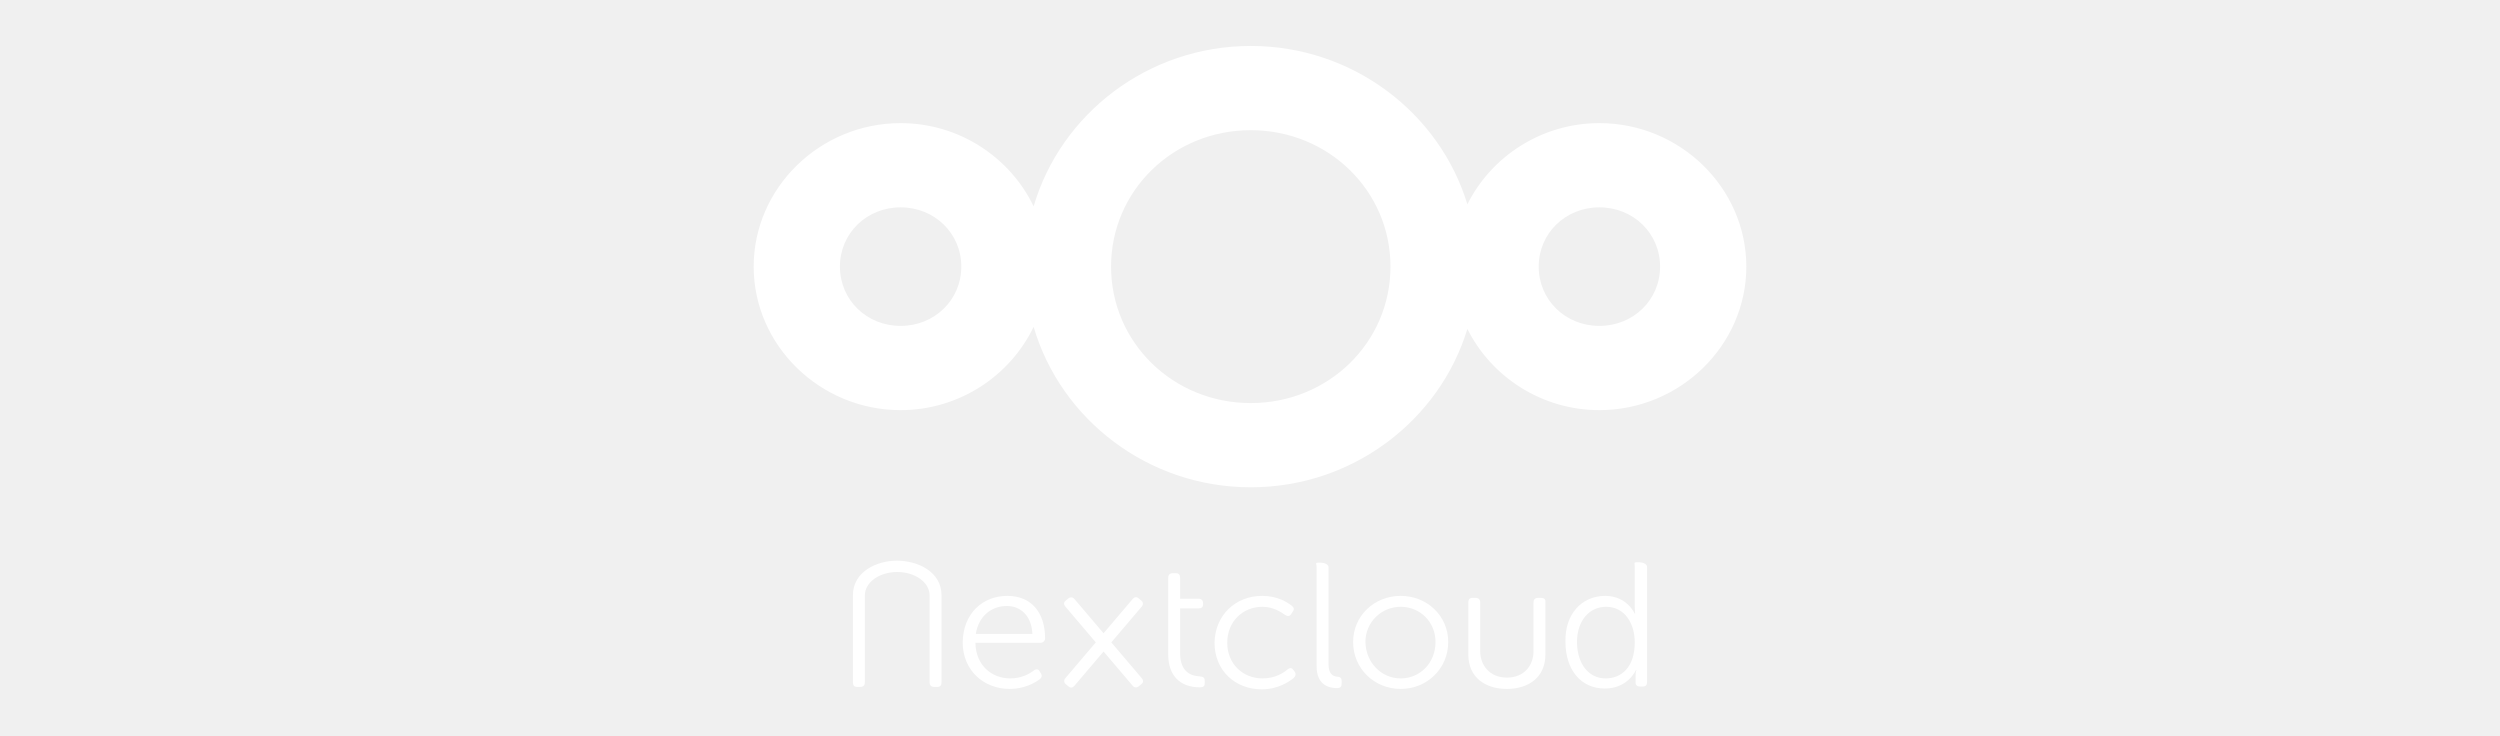
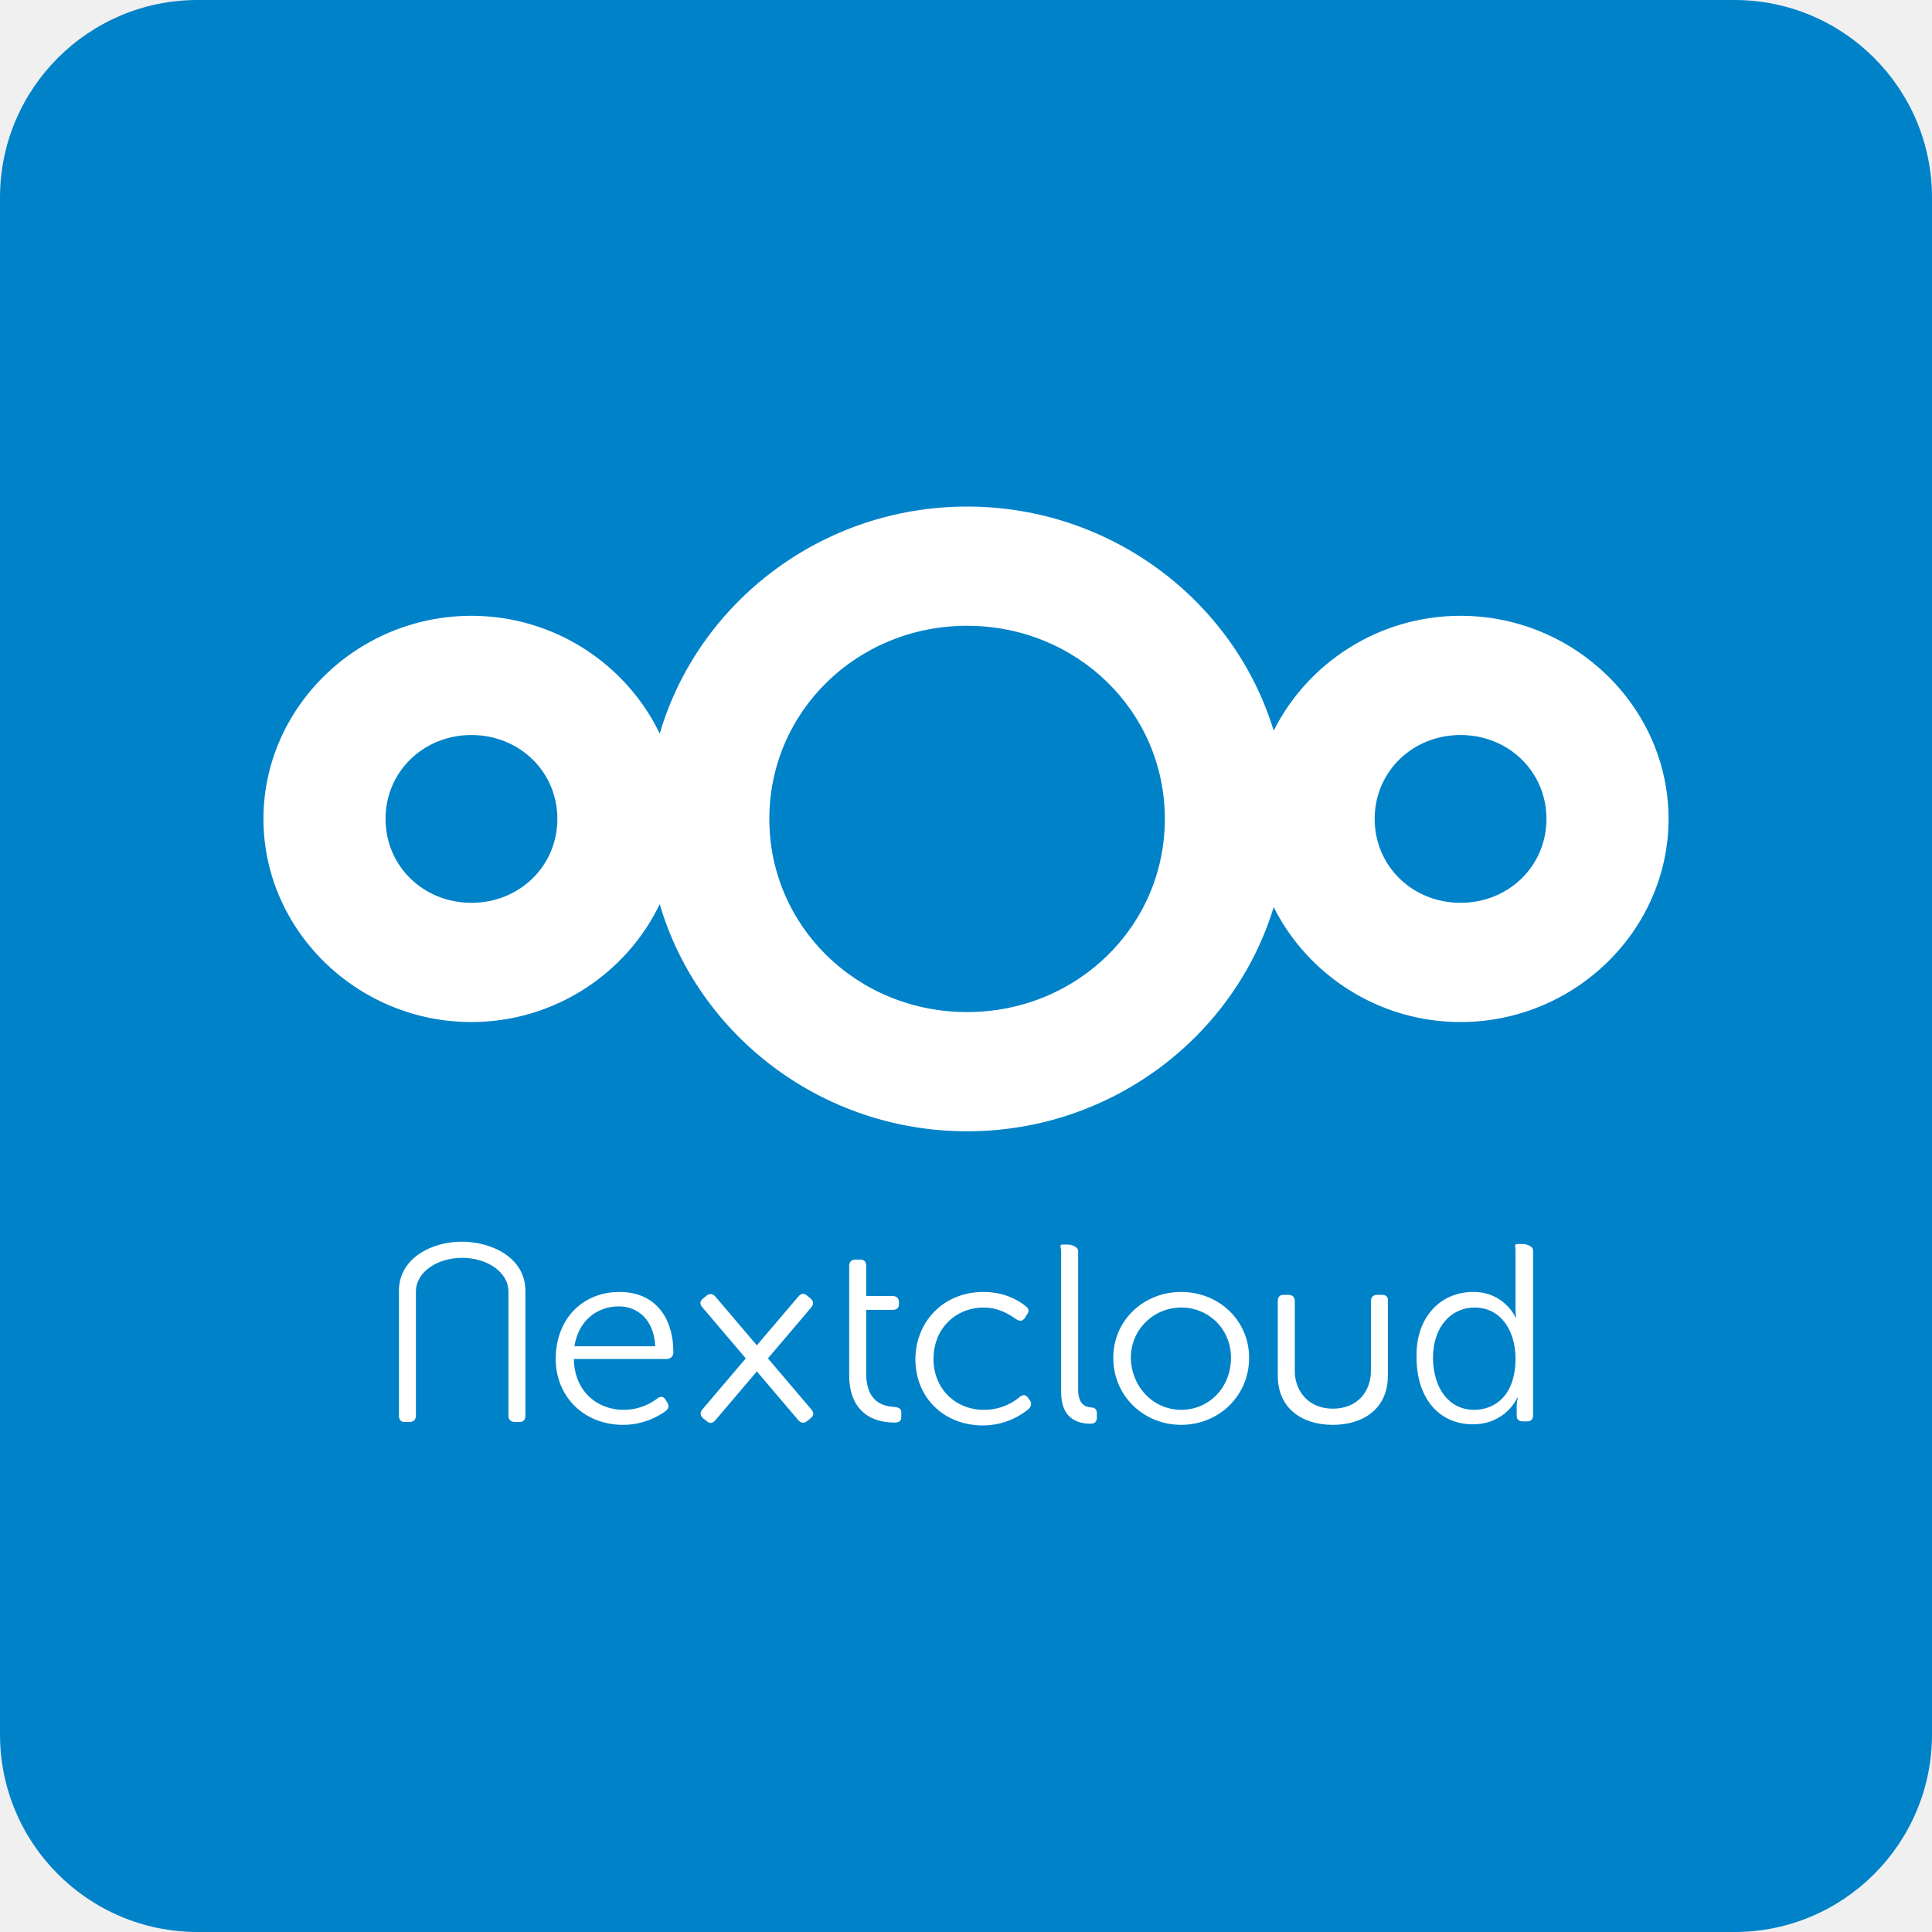
- <svg xmlns="http://www.w3.org/2000/svg" width="272" height="80" viewBox="0 0 272 80" fill="none">
-   <path d="M136.082 5C124.888 5 115.399 12.412 112.459 22.454C109.903 17.128 104.364 13.396 97.985 13.396C89.212 13.396 82 20.439 82 29.007C82 37.576 89.212 44.622 97.985 44.622C104.364 44.622 109.903 40.888 112.459 35.561C115.399 45.604 124.888 53.018 136.082 53.018C147.194 53.018 156.634 45.716 159.65 35.786C162.253 40.992 167.723 44.622 174.012 44.622C182.785 44.622 190 37.576 190 29.007C190 20.439 182.785 13.396 174.012 13.396C167.723 13.396 162.253 17.023 159.65 22.229C156.634 12.3 147.194 5 136.082 5ZM136.082 14.164C144.533 14.164 151.284 20.754 151.284 29.007C151.284 37.261 144.533 43.854 136.082 43.854C127.632 43.854 120.884 37.261 120.884 29.007C120.884 20.754 127.632 14.164 136.082 14.164ZM97.985 22.56C101.687 22.56 104.59 25.392 104.59 29.007C104.59 32.623 101.687 35.458 97.985 35.458C94.283 35.458 91.384 32.623 91.384 29.007C91.384 25.392 94.283 22.56 97.985 22.56ZM174.012 22.56C177.714 22.56 180.616 25.392 180.616 29.007C180.616 32.623 177.714 35.458 174.012 35.458C170.309 35.458 167.41 32.623 167.41 29.007C167.41 25.392 170.309 22.56 174.012 22.56Z" fill="white" />
-   <path d="M109.603 64.831C112.235 64.831 113.707 66.68 113.707 69.453C113.707 69.717 113.484 69.937 113.216 69.937H106.124C106.169 72.403 107.908 73.811 109.915 73.811C111.164 73.811 112.056 73.283 112.502 72.931C112.77 72.755 112.993 72.799 113.127 73.063L113.261 73.283C113.395 73.503 113.35 73.724 113.127 73.9C112.592 74.296 111.432 74.956 109.871 74.956C106.971 74.956 104.741 72.887 104.741 69.893C104.786 66.724 106.927 64.831 109.603 64.831ZM112.324 68.969C112.235 66.944 110.986 65.931 109.559 65.931C107.908 65.931 106.481 66.988 106.169 68.969H112.324Z" fill="white" />
-   <path d="M127.102 62.849C127.102 62.541 127.28 62.365 127.593 62.365H127.949C128.262 62.365 128.395 62.541 128.395 62.849V65.139H130.403C130.715 65.139 130.893 65.315 130.893 65.623V65.755C130.893 66.063 130.715 66.195 130.403 66.195H128.395V71.038C128.395 73.283 129.778 73.547 130.536 73.591C130.938 73.635 131.072 73.724 131.072 74.076V74.34C131.072 74.648 130.938 74.78 130.536 74.78C128.395 74.78 127.102 73.503 127.102 71.214V62.849Z" fill="white" />
-   <path d="M137.316 64.831C139.011 64.831 140.082 65.535 140.572 65.931C140.795 66.107 140.84 66.327 140.617 66.591L140.483 66.812C140.305 67.076 140.082 67.076 139.814 66.9C139.368 66.591 138.52 66.019 137.361 66.019C135.22 66.019 133.525 67.604 133.525 69.937C133.525 72.227 135.22 73.811 137.361 73.811C138.744 73.811 139.68 73.195 140.126 72.799C140.394 72.623 140.572 72.667 140.751 72.931L140.885 73.107C141.018 73.371 140.974 73.547 140.751 73.767C140.26 74.164 139.056 75 137.272 75C134.372 75 132.142 72.931 132.142 69.937C132.187 66.944 134.417 64.831 137.316 64.831Z" fill="white" />
-   <path d="M143.249 61.705C143.249 61.397 143.07 61.221 143.383 61.221H143.739C144.052 61.221 144.542 61.397 144.542 61.705V72.227C144.542 73.459 145.122 73.591 145.568 73.635C145.791 73.635 145.97 73.767 145.97 74.076V74.384C145.97 74.692 145.836 74.868 145.479 74.868C144.676 74.868 143.249 74.604 143.249 72.491V61.705Z" fill="white" />
-   <path d="M152.393 64.831C155.248 64.831 157.567 66.988 157.567 69.849C157.567 72.755 155.248 74.956 152.393 74.956C149.538 74.956 147.219 72.755 147.219 69.849C147.219 66.988 149.538 64.831 152.393 64.831ZM152.393 73.811C154.489 73.811 156.184 72.139 156.184 69.849C156.184 67.648 154.489 66.019 152.393 66.019C150.297 66.019 148.557 67.692 148.557 69.849C148.602 72.095 150.297 73.811 152.393 73.811Z" fill="white" />
-   <path d="M174.651 64.831C177.015 64.831 177.862 66.768 177.862 66.768H177.907C177.907 66.768 177.862 66.46 177.862 66.019V61.661C177.862 61.353 177.728 61.177 178.04 61.177H178.397C178.71 61.177 179.2 61.353 179.2 61.661V74.208C179.2 74.516 179.066 74.692 178.754 74.692H178.442C178.13 74.692 177.951 74.56 177.951 74.252V73.504C177.951 73.151 178.04 72.887 178.04 72.887H177.996C177.996 72.887 177.148 74.912 174.606 74.912C171.974 74.912 170.324 72.843 170.324 69.85C170.235 66.856 172.063 64.831 174.651 64.831ZM174.695 73.812C176.345 73.812 177.862 72.667 177.862 69.894C177.862 67.912 176.836 66.019 174.74 66.019C173 66.019 171.573 67.428 171.573 69.894C171.617 72.271 172.866 73.812 174.695 73.812Z" fill="white" />
-   <path d="M93.246 74.736H93.603C93.915 74.736 94.094 74.56 94.094 74.252V64.799C94.094 63.302 95.744 62.233 97.618 62.233C99.491 62.233 101.141 63.302 101.141 64.799V74.252C101.141 74.56 101.32 74.736 101.632 74.736H101.989C102.301 74.736 102.435 74.56 102.435 74.252V64.743C102.435 62.233 99.892 61.001 97.573 61.001C95.343 61.001 92.8 62.233 92.8 64.743V74.252C92.8 74.56 92.934 74.736 93.246 74.736Z" fill="white" />
-   <path d="M167.692 65.051H167.336C167.023 65.051 166.845 65.227 166.845 65.535V70.862C166.845 72.359 165.864 73.724 163.946 73.724C162.072 73.724 161.046 72.359 161.046 70.862V65.535C161.046 65.227 160.868 65.051 160.556 65.051H160.199C159.886 65.051 159.753 65.227 159.753 65.535V71.214C159.753 73.724 161.626 74.956 163.946 74.956C166.265 74.956 168.138 73.724 168.138 71.214V65.535C168.183 65.227 168.005 65.051 167.692 65.051Z" fill="white" />
-   <path d="M123.537 64.978C123.428 64.996 123.323 65.068 123.222 65.186L120.066 68.899L116.911 65.186C116.81 65.068 116.697 65.003 116.579 64.993C116.461 64.983 116.338 65.027 116.219 65.126L115.945 65.353C115.706 65.551 115.718 65.77 115.919 66.006L119.223 69.891L117.03 72.469C117.028 72.472 117.027 72.474 117.026 72.475L115.919 73.776C115.718 74.013 115.741 74.261 115.98 74.459L116.254 74.684C116.493 74.883 116.71 74.833 116.911 74.597L120.067 70.884L122.112 73.291C122.114 73.292 122.115 73.293 122.117 73.295L123.223 74.597C123.424 74.833 123.675 74.854 123.914 74.656L124.188 74.43C124.427 74.232 124.415 74.013 124.214 73.776L120.91 69.892L123.103 67.313C123.105 67.311 123.106 67.309 123.107 67.307L124.214 66.006C124.415 65.77 124.392 65.521 124.153 65.323L123.879 65.097C123.76 64.998 123.646 64.961 123.537 64.978Z" fill="white" />
+ <svg xmlns="http://www.w3.org/2000/svg" width="88" height="88" viewBox="0 0 88 88" fill="none">
+   <rect width="88" height="88" rx="9" fill="#0082C9" />
+   <path fill-rule="evenodd" clip-rule="evenodd" d="M30.05 33.416C31.792 27.465 37.415 23.073 44.049 23.073C50.633 23.073 56.227 27.399 58.015 33.283C59.557 30.198 62.799 28.049 66.525 28.049C71.724 28.049 76 32.222 76 37.3C76 42.377 71.724 46.553 66.525 46.553C62.799 46.553 59.557 44.402 58.015 41.317C56.227 47.201 50.633 51.529 44.049 51.529C37.415 51.529 31.792 47.135 30.05 41.183C28.535 44.34 25.253 46.553 21.473 46.553C16.274 46.553 12 42.377 12 37.3C12 32.222 16.274 28.049 21.473 28.049C25.253 28.049 28.535 30.26 30.05 33.416ZM53.057 37.3C53.057 32.409 49.056 28.504 44.049 28.504C39.041 28.504 35.042 32.409 35.042 37.3C35.042 42.191 39.041 46.098 44.049 46.098C49.056 46.098 53.057 42.191 53.057 37.3ZM25.387 37.3C25.387 35.157 23.667 33.479 21.473 33.479C19.279 33.479 17.561 35.157 17.561 37.3C17.561 39.443 19.279 41.122 21.473 41.122C23.667 41.122 25.387 39.443 25.387 37.3ZM70.439 37.3C70.439 35.157 68.719 33.479 66.525 33.479C64.332 33.479 62.614 35.157 62.614 37.3C62.614 39.443 64.331 41.122 66.525 41.122C68.719 41.122 70.439 39.443 70.439 37.3ZM18.651 64.769H18.438C18.251 64.769 18.171 64.664 18.171 64.479V58.794C18.171 57.293 19.691 56.556 21.024 56.556C22.411 56.556 23.931 57.293 23.931 58.794V64.479C23.931 64.664 23.852 64.769 23.665 64.769H23.451C23.265 64.769 23.158 64.664 23.158 64.479V58.827C23.158 57.932 22.171 57.293 21.051 57.293C19.931 57.293 18.944 57.932 18.944 58.827V64.479C18.944 64.664 18.837 64.769 18.651 64.769ZM67.11 58.846C68.523 58.846 69.03 60.005 69.03 60.005H69.057C69.057 60.005 69.03 59.82 69.03 59.557V56.951C69.03 56.903 69.024 56.86 69.02 56.823C69.006 56.719 68.999 56.662 69.137 56.662H69.35C69.537 56.662 69.83 56.767 69.83 56.951V64.453C69.83 64.637 69.75 64.743 69.563 64.743H69.377C69.19 64.743 69.083 64.664 69.083 64.48V64.032C69.083 63.821 69.137 63.663 69.137 63.663H69.11C69.11 63.663 68.603 64.874 67.083 64.874C65.51 64.874 64.523 63.637 64.523 61.847C64.469 60.057 65.563 58.846 67.11 58.846ZM67.136 64.216C68.123 64.216 69.03 63.532 69.03 61.873C69.03 60.689 68.416 59.557 67.163 59.557C66.123 59.557 65.269 60.4 65.269 61.873C65.296 63.295 66.043 64.216 67.136 64.216ZM48.334 56.977C48.334 56.92 48.324 56.87 48.315 56.829C48.296 56.738 48.286 56.688 48.414 56.688H48.628C48.814 56.688 49.108 56.793 49.108 56.977V63.269C49.108 64.006 49.454 64.085 49.721 64.111C49.855 64.111 49.961 64.19 49.961 64.374V64.558C49.961 64.743 49.881 64.848 49.668 64.848C49.188 64.848 48.334 64.69 48.334 63.426V56.977ZM38.68 57.662C38.68 57.478 38.787 57.372 38.973 57.372H39.187C39.373 57.372 39.453 57.478 39.453 57.662V59.031H40.654C40.84 59.031 40.947 59.136 40.947 59.32V59.399C40.947 59.583 40.84 59.662 40.654 59.662H39.453V62.558C39.453 63.9 40.28 64.058 40.734 64.085C40.974 64.111 41.054 64.164 41.054 64.374V64.532C41.054 64.716 40.974 64.795 40.734 64.795C39.453 64.795 38.68 64.032 38.68 62.663V57.662ZM28.217 58.846C29.791 58.846 30.671 59.952 30.671 61.61C30.671 61.768 30.538 61.9 30.378 61.9H26.137C26.164 63.374 27.204 64.216 28.404 64.216C29.151 64.216 29.684 63.9 29.951 63.69C30.111 63.584 30.244 63.611 30.324 63.769L30.404 63.9C30.484 64.032 30.458 64.163 30.324 64.269C30.004 64.506 29.311 64.9 28.377 64.9C26.644 64.9 25.31 63.663 25.31 61.873C25.337 59.978 26.617 58.846 28.217 58.846ZM29.844 61.321C29.791 60.11 29.044 59.504 28.191 59.504C27.204 59.504 26.351 60.136 26.164 61.321H29.844ZM46.734 59.504C46.441 59.267 45.801 58.846 44.787 58.846C43.054 58.846 41.72 60.11 41.694 61.9C41.694 63.69 43.027 64.927 44.761 64.927C45.827 64.927 46.547 64.427 46.841 64.19C46.974 64.058 47.001 63.953 46.921 63.795L46.841 63.69C46.734 63.532 46.627 63.505 46.467 63.611C46.201 63.848 45.641 64.216 44.814 64.216C43.534 64.216 42.52 63.269 42.52 61.9C42.52 60.505 43.534 59.557 44.814 59.557C45.507 59.557 46.014 59.899 46.281 60.084C46.441 60.189 46.574 60.189 46.681 60.031L46.761 59.899C46.894 59.741 46.867 59.61 46.734 59.504ZM56.895 61.847C56.895 60.136 55.509 58.846 53.802 58.846C52.095 58.846 50.708 60.136 50.708 61.847C50.708 63.584 52.095 64.9 53.802 64.9C55.509 64.9 56.895 63.584 56.895 61.847ZM56.069 61.847C56.069 63.216 55.055 64.216 53.802 64.216C52.548 64.216 51.535 63.19 51.508 61.847C51.508 60.557 52.548 59.557 53.802 59.557C55.055 59.557 56.069 60.531 56.069 61.847ZM62.949 58.978H62.736C62.549 58.978 62.443 59.083 62.443 59.267V62.453C62.443 63.347 61.856 64.163 60.709 64.163C59.589 64.163 58.976 63.347 58.976 62.453V59.267C58.976 59.083 58.869 58.978 58.682 58.978H58.469C58.282 58.978 58.202 59.083 58.202 59.267V62.663C58.202 64.163 59.322 64.9 60.709 64.9C62.096 64.9 63.216 64.163 63.216 62.663V59.267C63.243 59.083 63.136 58.978 62.949 58.978ZM36.36 59.059C36.42 58.988 36.483 58.945 36.548 58.935C36.614 58.925 36.682 58.947 36.753 59.006L36.917 59.141C37.06 59.259 37.073 59.408 36.953 59.549L36.292 60.327L36.29 60.329L36.289 60.331L34.978 61.873L36.953 64.195C37.073 64.336 37.081 64.468 36.938 64.586L36.774 64.721C36.631 64.84 36.481 64.827 36.361 64.686L35.699 63.907C35.699 63.906 35.698 63.906 35.697 63.905L34.474 62.466L32.587 64.686C32.467 64.827 32.337 64.857 32.194 64.738L32.03 64.603C31.887 64.485 31.874 64.336 31.994 64.195L32.655 63.417L32.657 63.416L32.658 63.414L33.969 61.872L31.994 59.549C31.874 59.408 31.866 59.277 32.009 59.158L32.173 59.023C32.245 58.964 32.318 58.938 32.388 58.944C32.459 58.95 32.527 58.988 32.587 59.059L34.473 61.279L36.36 59.059Z" fill="white" />
</svg>
